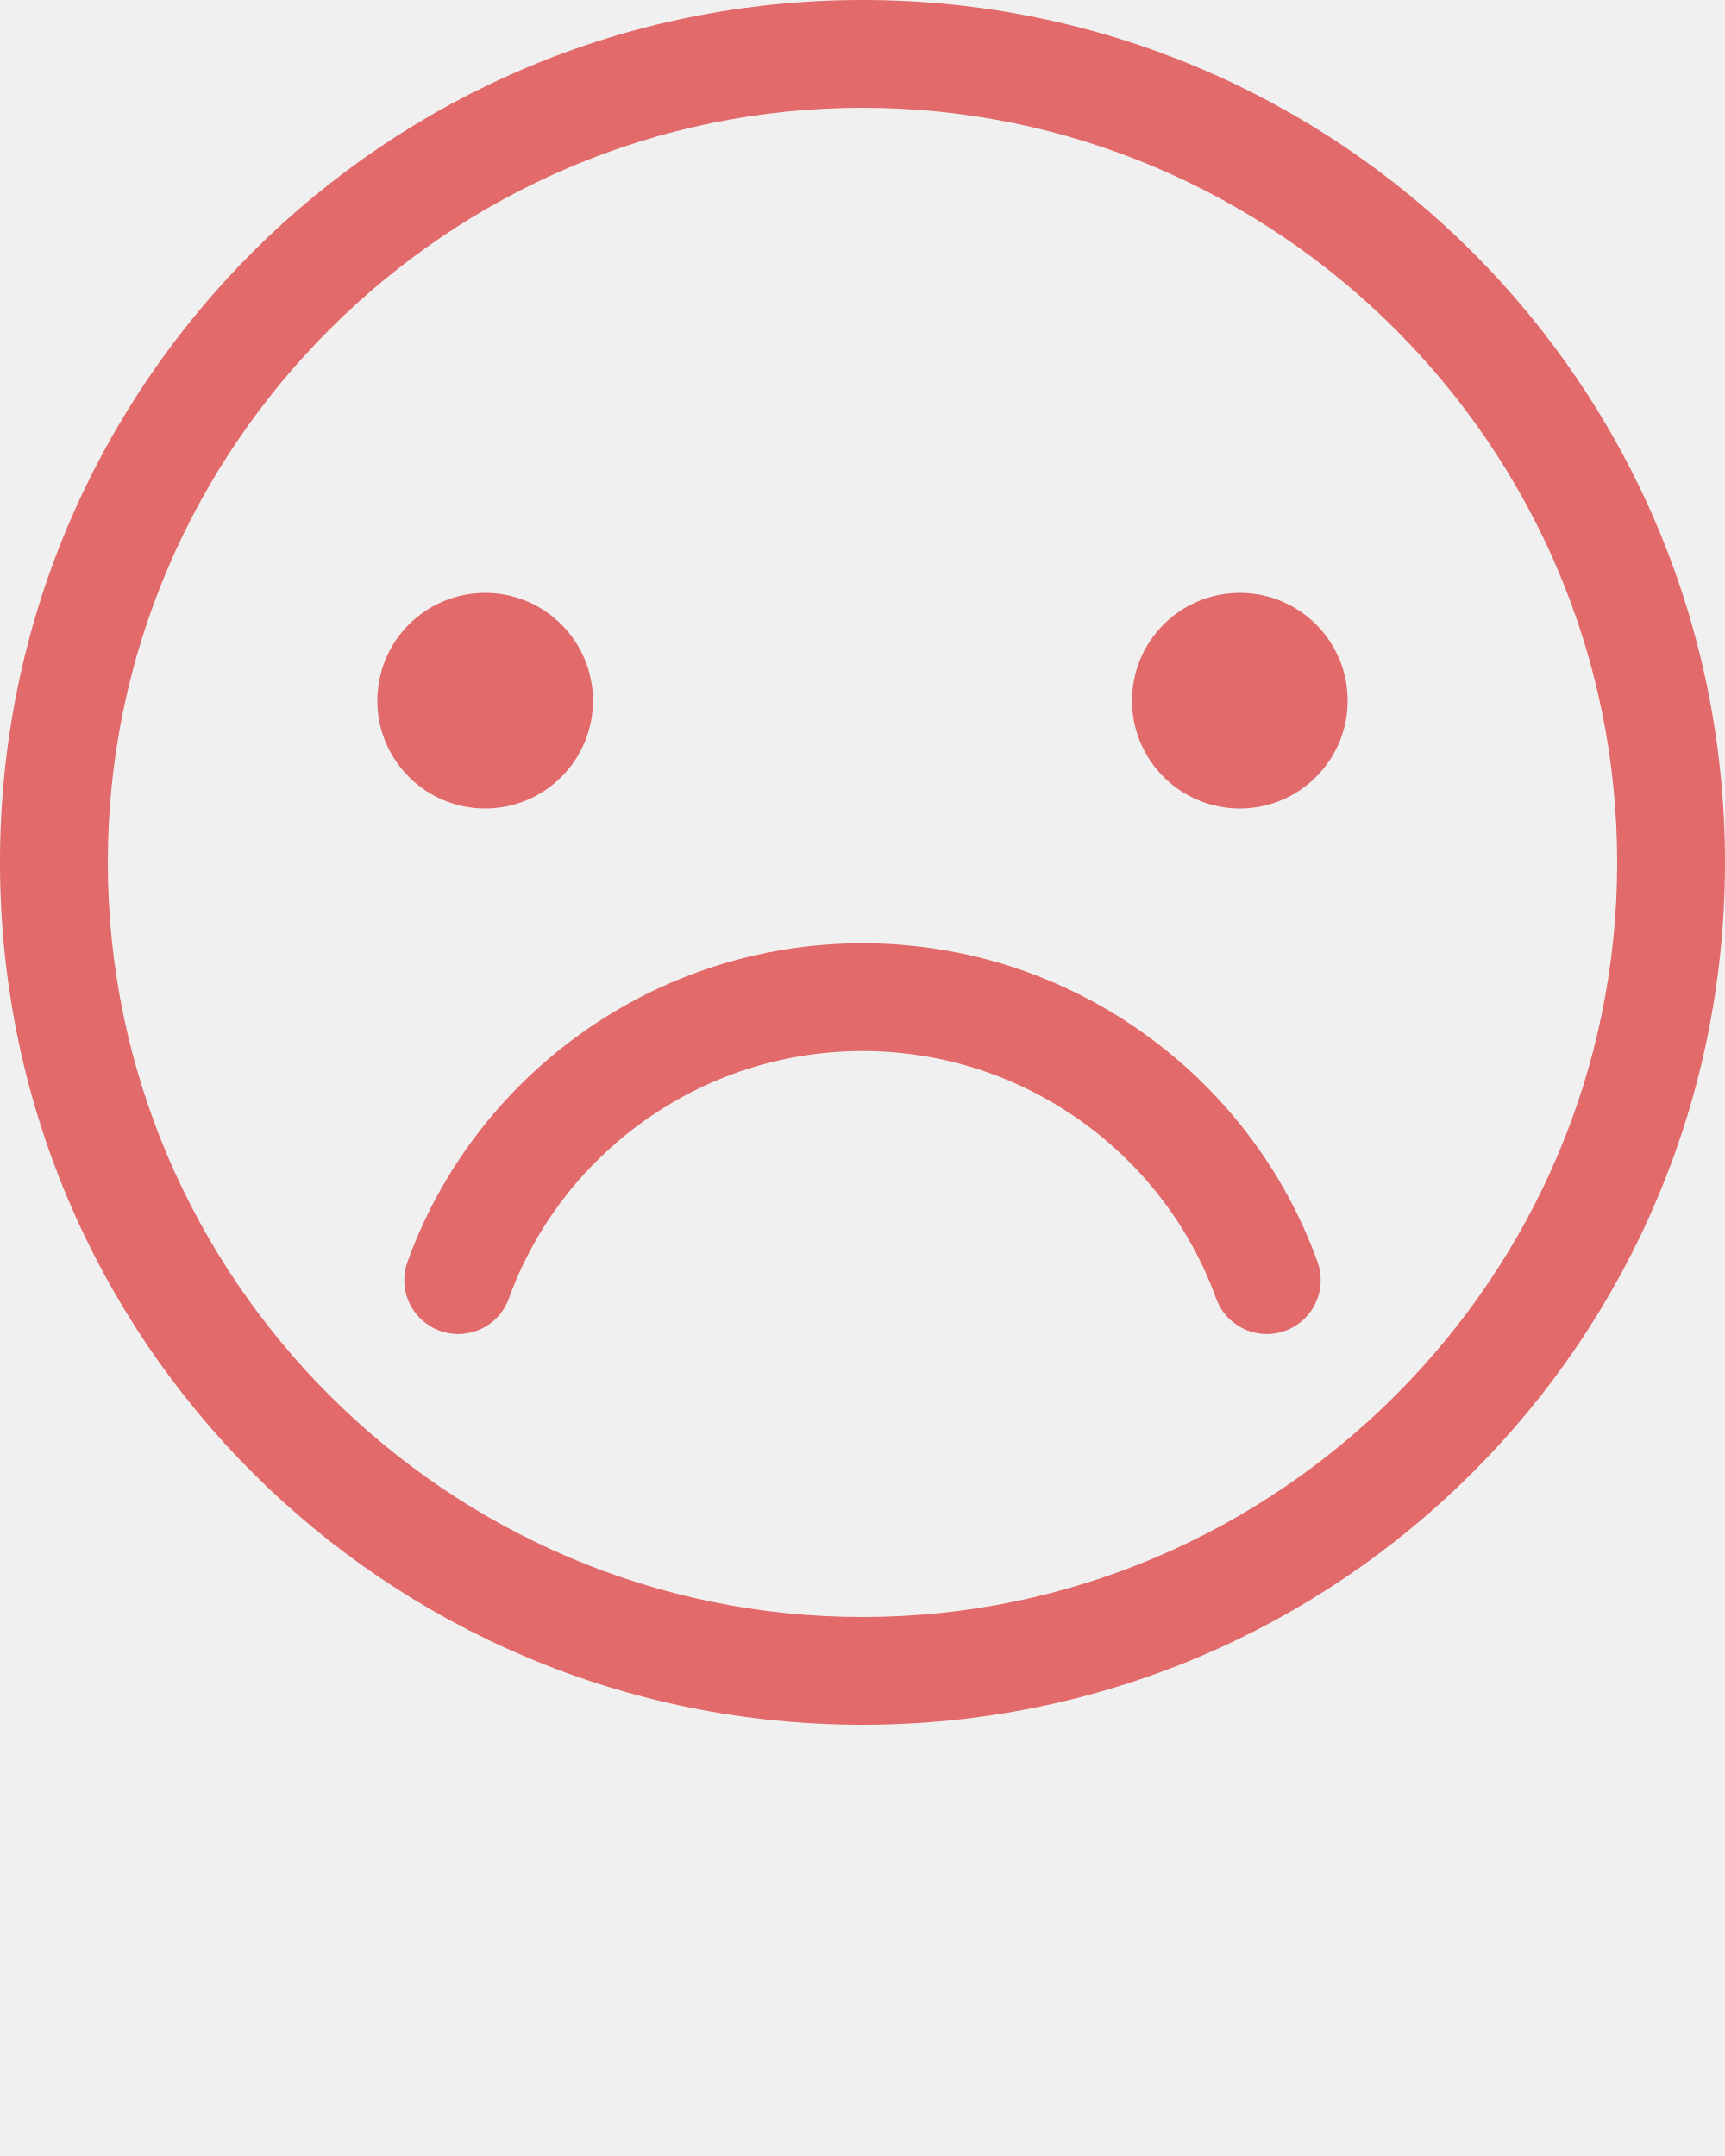
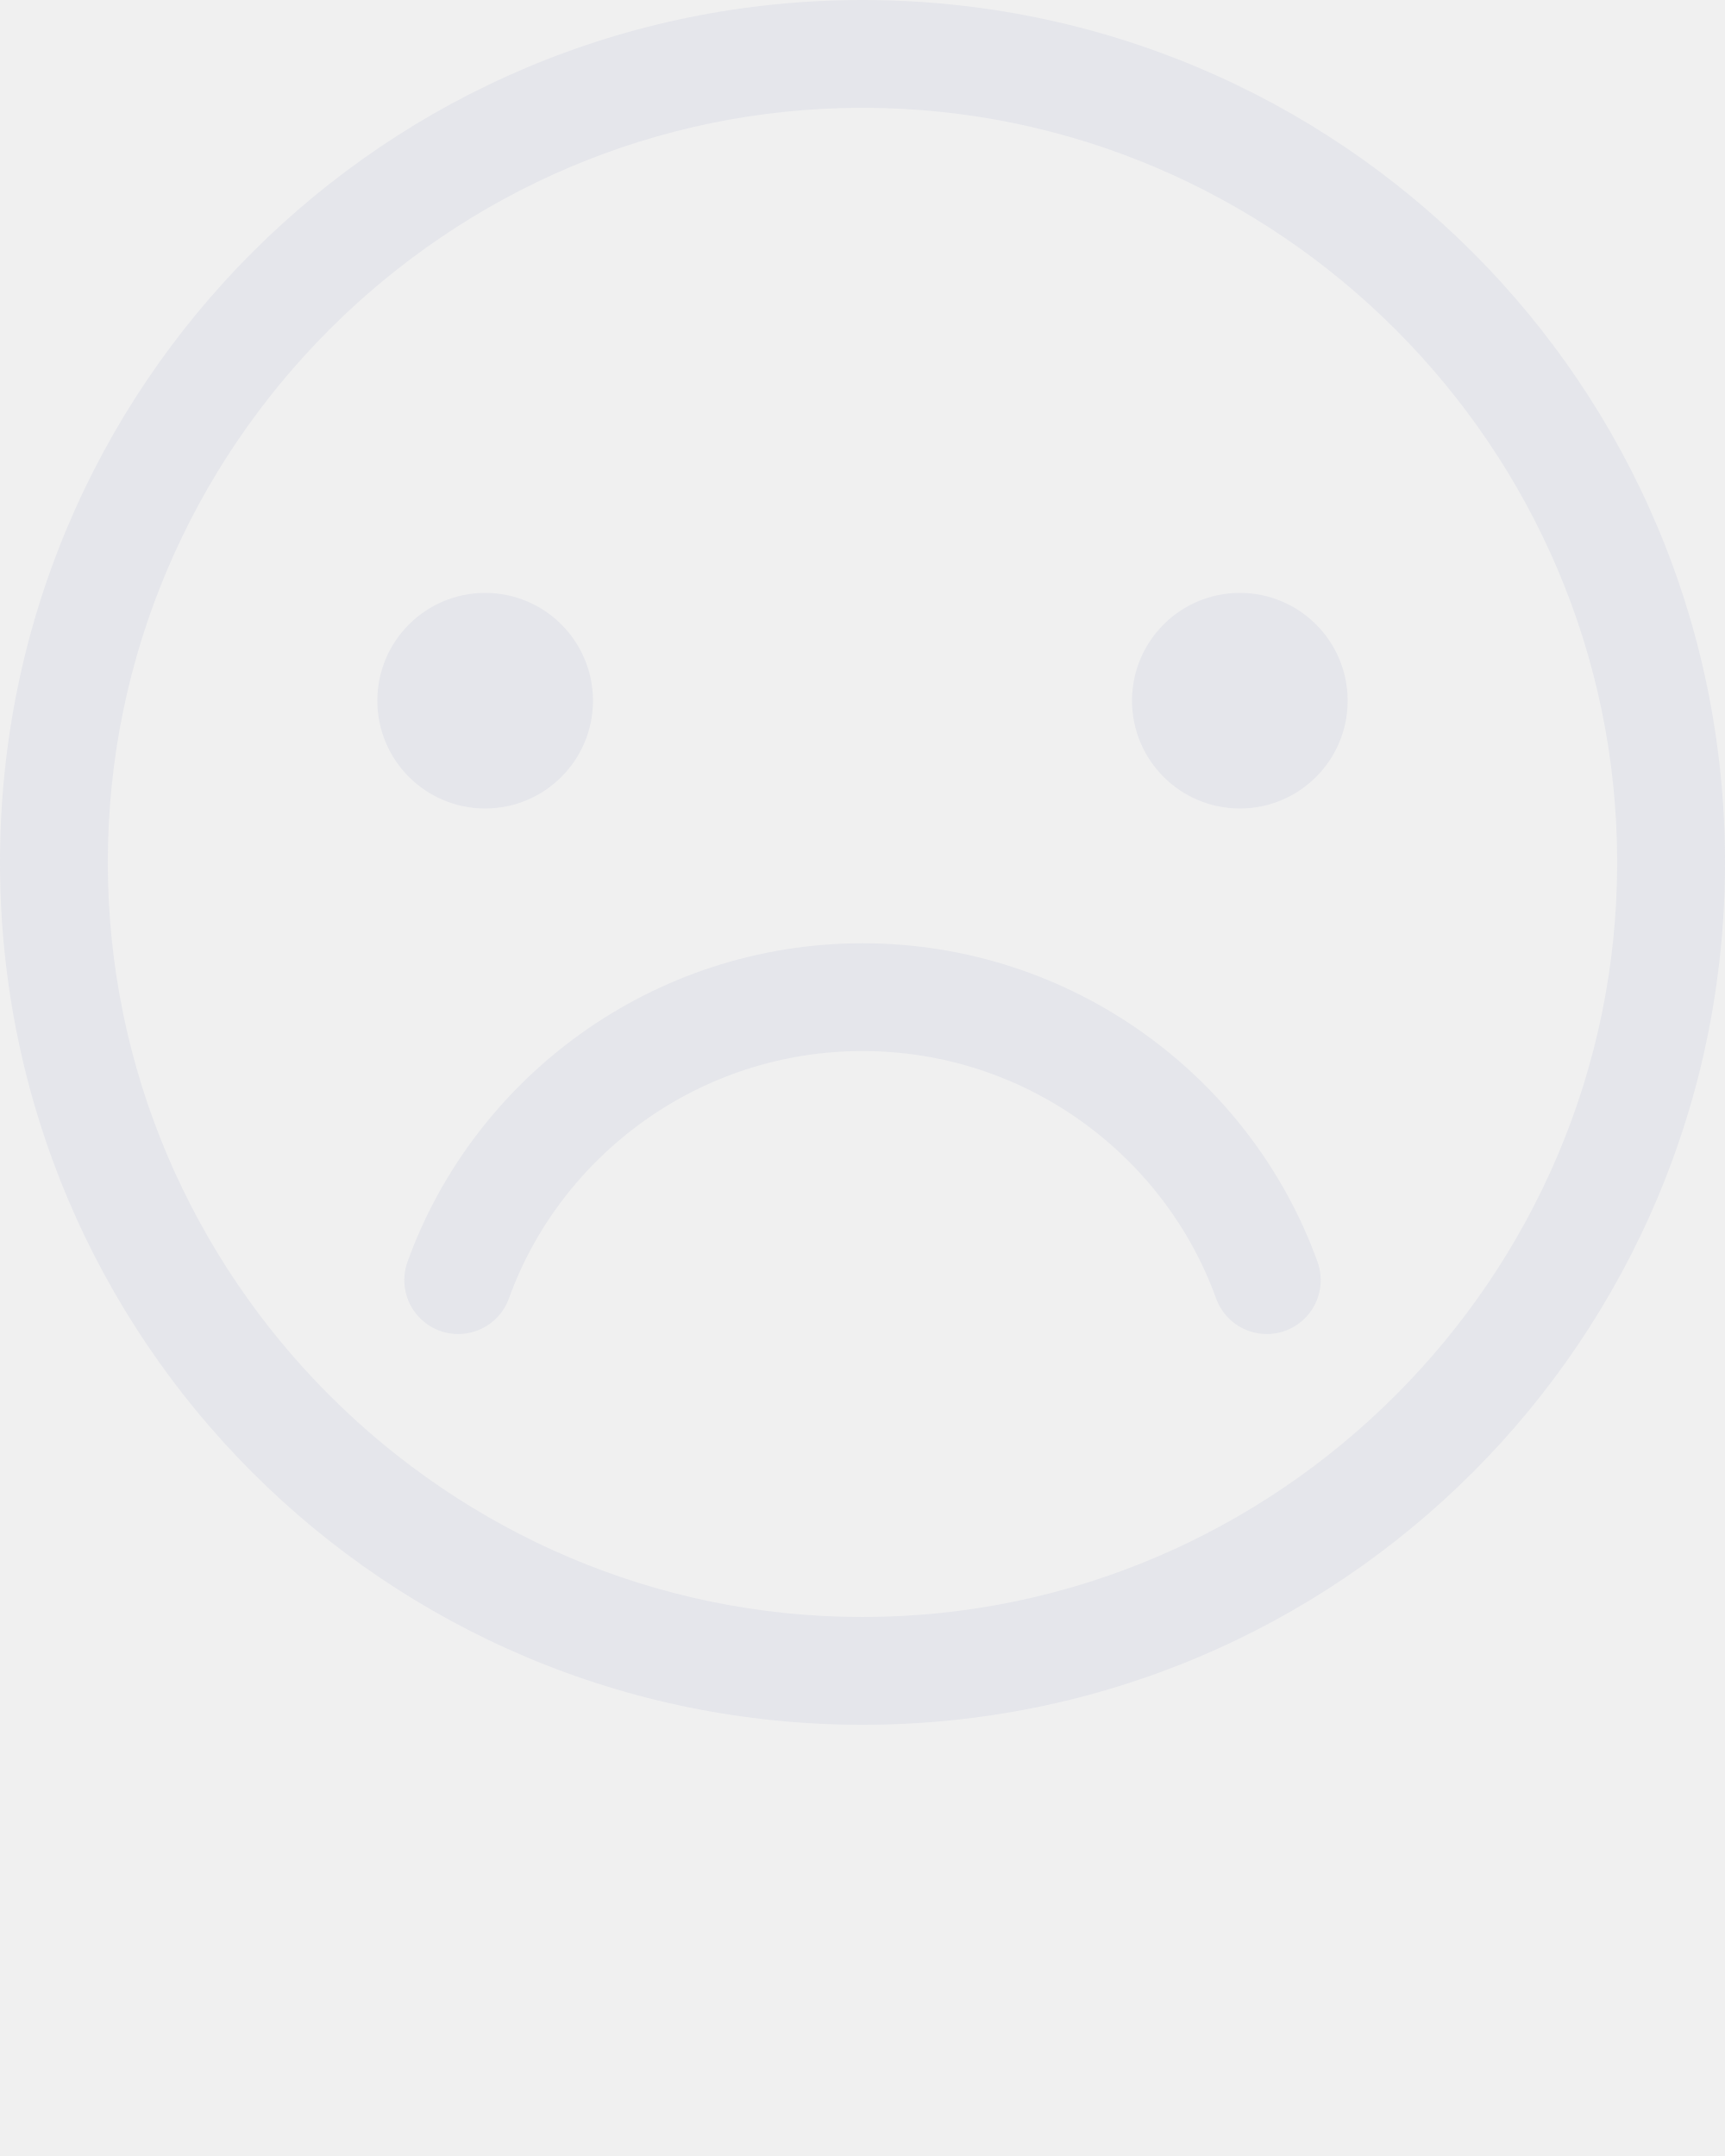
<svg xmlns="http://www.w3.org/2000/svg" version="1.1" x="0px" y="0px" viewBox="0 0 64 80" style="enable-background:new 0 0 64 64;" xml:space="preserve">
  <style type="text/css">
- 	.st0{fill:none;stroke:rgb(226,106,106);stroke-width:4;stroke-linecap:round;stroke-miterlimit:10;}
- 	.st1{fill:none;stroke:rgb(226,106,106);stroke-width:4;stroke-linecap:round;stroke-linejoin:round;stroke-miterlimit:10;}
- 	.st2{fill:none;stroke:rgb(226,106,106);stroke-width:4;stroke-linecap:round;stroke-miterlimit:10;}
+ 	.st0{fill:none;stroke:#e5e6eb;stroke-width:4;stroke-linecap:round;stroke-miterlimit:10;}
+ 	.st1{fill:none;stroke:#e5e6eb;stroke-width:4;stroke-linecap:round;stroke-linejoin:round;stroke-miterlimit:10;}
+ 	.st2{fill:none;stroke#e5e6eb;stroke-width:4;stroke-linecap:round;stroke-miterlimit:10;}
	.st3{clip-path:url(#SVGID_2_);stroke:#ffffff;}
	.st4{fill:none;}
</style>
  <g>
-     <path d="M32,4c15.4,0,28,12.6,28,28S47.4,60,32,60S4,47.4,4,32S16.6,4,32,4 M32,0C14.3,0,0,14.3,0,32s14.3,32,32,32s32-14.3,32-32   S49.7,0,32,0L32,0z" fill="rgb(226,106,106)" />
+     <path d="M32,4c15.4,0,28,12.6,28,28S47.4,60,32,60S4,47.4,4,32S16.6,4,32,4 M32,0C14.3,0,0,14.3,0,32s14.3,32,32,32s32-14.3,32-32   S49.7,0,32,0L32,0z" fill="#e5e6eb" />
  </g>
-   <path class="st0" d="M47,47.5C44.8,41.4,38.9,37,32,37c-6.9,0-12.8,4.4-15,10.5" fill="rgb(226,106,106)" />
-   <circle cx="18" cy="26" r="4" fill="rgb(226,106,106)" />
-   <circle cx="46" cy="26" r="4" fill="rgb(226,106,106)" />
+   <path class="st0" d="M47,47.5C44.8,41.4,38.9,37,32,37c-6.9,0-12.8,4.4-15,10.5" fill="#e5e6eb" />
+   <circle cx="18" cy="26" r="4" fill="#e5e6eb" />
+   <circle cx="46" cy="26" r="4" fill="#e5e6eb" />
</svg>
